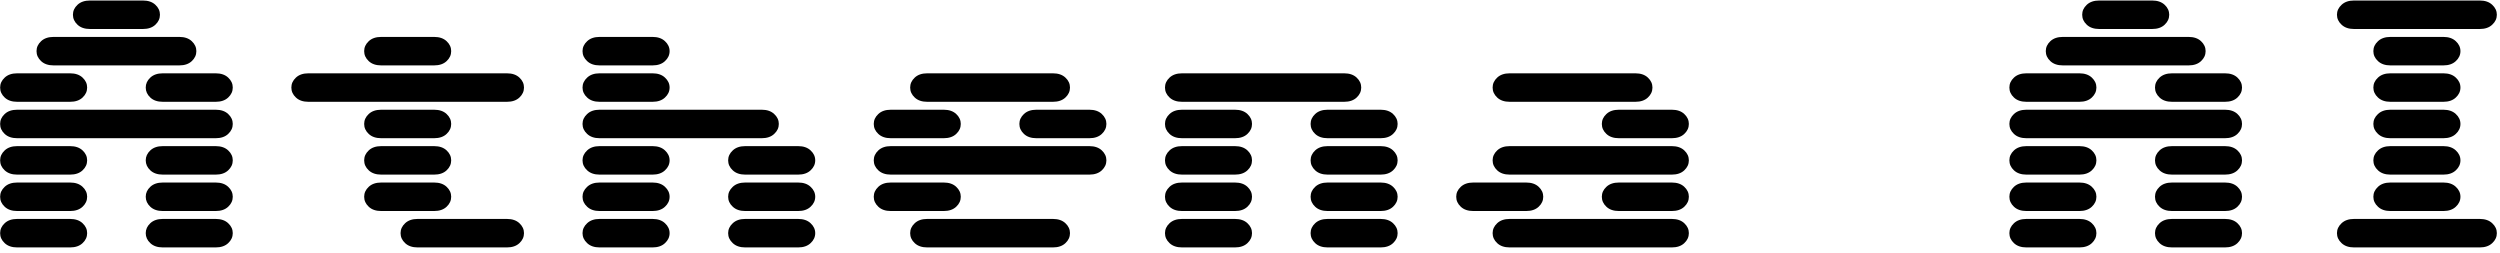
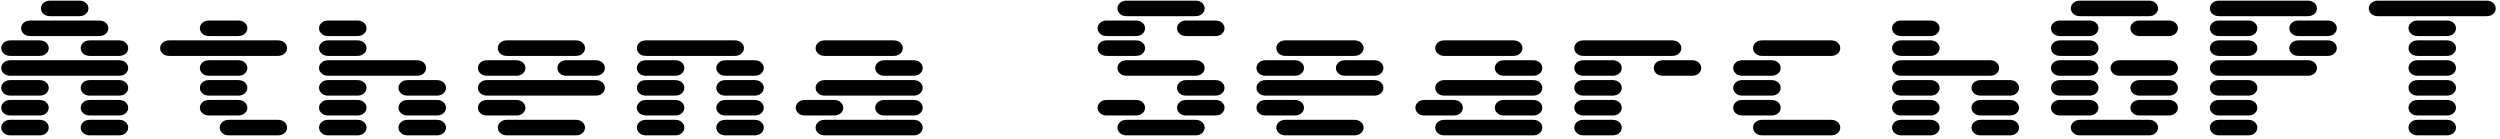
- <svg xmlns="http://www.w3.org/2000/svg" version="1.1" width="2000" height="202" viewBox="0 0 2000 202">
-   <g transform="matrix(1,0,0,1,-1.212121,-1.828325)">
-     <svg viewBox="0 0 396 40" data-background-color="#ffffff" preserveAspectRatio="xMidYMid meet" height="202" width="2000">
-       <g id="tight-bounds" transform="matrix(1,0,0,1,0.24,0.3620446)">
-         <svg viewBox="0 0 395.52 39.276" height="39.276" width="395.52">
+ <svg xmlns="http://www.w3.org/2000/svg" version="1.1" width="2000" height="111" viewBox="0 0 2000 111">
+   <g transform="matrix(1,0,0,1,-1.212121,-1.102054)">
+     <svg viewBox="0 0 396 22" data-background-color="#ffffff" preserveAspectRatio="xMidYMid meet" height="111" width="2000">
+       <g id="tight-bounds" transform="matrix(1,0,0,1,0.24,0.218425)">
+         <svg viewBox="0 0 395.52 21.563" height="21.563" width="395.52">
          <g>
-             <svg viewBox="0 0 395.52 39.276" height="39.276" width="395.52">
+             <svg viewBox="0 0 395.52 21.563" height="21.563" width="395.52">
              <g>
-                 <svg viewBox="0 0 395.52 39.276" height="39.276" width="395.52">
+                 <svg viewBox="0 0 395.52 21.563" height="21.563" width="395.52">
                  <g>
-                     <svg viewBox="0 0 395.52 39.276" height="39.276" width="395.52">
+                     <svg viewBox="0 0 395.52 21.563" height="21.563" width="395.52">
                      <g id="textblocktransform">
-                         <svg viewBox="0 0 395.52 39.276" height="39.276" width="395.52" id="textblock">
+                         <svg viewBox="0 0 395.52 21.563" height="21.563" width="395.52" id="textblock">
                          <g>
-                             <svg viewBox="0 0 395.52 39.276" height="39.276" width="395.52">
+                             <svg viewBox="0 0 395.52 21.563" height="21.563" width="395.52">
                              <g transform="matrix(1,0,0,1,0,0)">
-                                 <svg width="395.52" viewBox="5.03 -43.07 428.65 42.39" height="39.276" data-palette-color="#0a309f">
+                                 <svg width="395.52" viewBox="5.03 -43.07 784.88 42.39" height="21.563" data-palette-color="#0a309f">
                                  <g class="wordmark-text-0" data-fill-palette-color="primary" id="text-0">
                                    <path d="M7.96-0.68L7.96-0.68 17.04-0.68Q18.41-0.68 19.19-1.42 19.97-2.15 19.97-3.13 19.97-4.1 19.19-4.83 18.41-5.57 17.04-5.57L17.04-5.57 7.96-5.57Q6.59-5.57 5.81-4.83 5.03-4.1 5.03-3.13 5.03-2.15 5.81-1.42 6.59-0.68 7.96-0.68ZM32.96-0.68L32.96-0.68 42.04-0.68Q43.41-0.68 44.19-1.42 44.97-2.15 44.97-3.13 44.97-4.1 44.19-4.83 43.41-5.57 42.04-5.57L42.04-5.57 32.96-5.57Q31.59-5.57 30.81-4.83 30.03-4.1 30.03-3.13 30.03-2.15 30.81-1.42 31.59-0.68 32.96-0.68ZM7.96-6.93L7.96-6.93 17.04-6.93Q18.41-6.93 19.19-7.67 19.97-8.4 19.97-9.38 19.97-10.35 19.19-11.08 18.41-11.82 17.04-11.82L17.04-11.82 7.96-11.82Q6.59-11.82 5.81-11.08 5.03-10.35 5.03-9.38 5.03-8.4 5.81-7.67 6.59-6.93 7.96-6.93ZM32.96-6.93L32.96-6.93 42.04-6.93Q43.41-6.93 44.19-7.67 44.97-8.4 44.97-9.38 44.97-10.35 44.19-11.08 43.41-11.82 42.04-11.82L42.04-11.82 32.96-11.82Q31.59-11.82 30.81-11.08 30.03-10.35 30.03-9.38 30.03-8.4 30.81-7.67 31.59-6.93 32.96-6.93ZM7.96-13.18L7.96-13.18 17.04-13.18Q18.41-13.18 19.19-13.92 19.97-14.65 19.97-15.63 19.97-16.6 19.19-17.33 18.41-18.07 17.04-18.07L17.04-18.07 7.96-18.07Q6.59-18.07 5.81-17.33 5.03-16.6 5.03-15.63 5.03-14.65 5.81-13.92 6.59-13.18 7.96-13.18ZM32.96-13.18L32.96-13.18 42.04-13.18Q43.41-13.18 44.19-13.92 44.97-14.65 44.97-15.63 44.97-16.6 44.19-17.33 43.41-18.07 42.04-18.07L42.04-18.07 32.96-18.07Q31.59-18.07 30.81-17.33 30.03-16.6 30.03-15.63 30.03-14.65 30.81-13.92 31.59-13.18 32.96-13.18ZM7.96-19.43L7.96-19.43 42.04-19.43Q43.41-19.43 44.19-20.17 44.97-20.9 44.97-21.88 44.97-22.85 44.19-23.58 43.41-24.32 42.04-24.32L42.04-24.32 7.96-24.32Q6.59-24.32 5.81-23.58 5.03-22.85 5.03-21.88 5.03-20.9 5.81-20.17 6.59-19.43 7.96-19.43ZM7.96-25.68L7.96-25.68 17.04-25.68Q18.41-25.68 19.19-26.42 19.97-27.15 19.97-28.13 19.97-29.1 19.19-29.83 18.41-30.57 17.04-30.57L17.04-30.57 7.96-30.57Q6.59-30.57 5.81-29.83 5.03-29.1 5.03-28.13 5.03-27.15 5.81-26.42 6.59-25.68 7.96-25.68ZM32.96-25.68L32.96-25.68 42.04-25.68Q43.41-25.68 44.19-26.42 44.97-27.15 44.97-28.13 44.97-29.1 44.19-29.83 43.41-30.57 42.04-30.57L42.04-30.57 32.96-30.57Q31.59-30.57 30.81-29.83 30.03-29.1 30.03-28.13 30.03-27.15 30.81-26.42 31.59-25.68 32.96-25.68ZM14.21-31.93L14.21-31.93 35.79-31.93Q37.16-31.93 37.94-32.67 38.72-33.4 38.72-34.38 38.72-35.35 37.94-36.08 37.16-36.82 35.79-36.82L35.79-36.82 14.21-36.82Q12.84-36.82 12.06-36.08 11.28-35.35 11.28-34.38 11.28-33.4 12.06-32.67 12.84-31.93 14.21-31.93ZM20.46-38.18L20.46-38.18 29.54-38.18Q30.91-38.18 31.69-38.92 32.47-39.65 32.47-40.63 32.47-41.6 31.69-42.33 30.91-43.07 29.54-43.07L29.54-43.07 20.46-43.07Q19.09-43.07 18.31-42.33 17.53-41.6 17.53-40.63 17.53-39.65 18.31-38.92 19.09-38.18 20.46-38.18ZM76.71-0.68L76.71-0.68 92.04-0.68Q93.41-0.68 94.19-1.42 94.97-2.15 94.97-3.13 94.97-4.1 94.19-4.83 93.41-5.57 92.04-5.57L92.04-5.57 76.71-5.57Q75.34-5.57 74.56-4.83 73.78-4.1 73.78-3.13 73.78-2.15 74.56-1.42 75.34-0.68 76.71-0.68ZM70.46-6.93L70.46-6.93 79.54-6.93Q80.91-6.93 81.69-7.67 82.47-8.4 82.47-9.38 82.47-10.35 81.69-11.08 80.91-11.82 79.54-11.82L79.54-11.82 70.46-11.82Q69.09-11.82 68.31-11.08 67.53-10.35 67.53-9.38 67.53-8.4 68.31-7.67 69.09-6.93 70.46-6.93ZM70.46-13.18L70.46-13.18 79.54-13.18Q80.91-13.18 81.69-13.92 82.47-14.65 82.47-15.63 82.47-16.6 81.69-17.33 80.91-18.07 79.54-18.07L79.54-18.07 70.46-18.07Q69.09-18.07 68.31-17.33 67.53-16.6 67.53-15.63 67.53-14.65 68.31-13.92 69.09-13.18 70.46-13.18ZM70.46-19.43L70.46-19.43 79.54-19.43Q80.91-19.43 81.69-20.17 82.47-20.9 82.47-21.88 82.47-22.85 81.69-23.58 80.91-24.32 79.54-24.32L79.54-24.32 70.46-24.32Q69.09-24.32 68.31-23.58 67.53-22.85 67.53-21.88 67.53-20.9 68.31-20.17 69.09-19.43 70.46-19.43ZM57.96-25.68L57.96-25.68 92.04-25.68Q93.41-25.68 94.19-26.42 94.97-27.15 94.97-28.13 94.97-29.1 94.19-29.83 93.41-30.57 92.04-30.57L92.04-30.57 57.96-30.57Q56.59-30.57 55.81-29.83 55.03-29.1 55.03-28.13 55.03-27.15 55.81-26.42 56.59-25.68 57.96-25.68ZM70.46-31.93L70.46-31.93 79.54-31.93Q80.91-31.93 81.69-32.67 82.47-33.4 82.47-34.38 82.47-35.35 81.69-36.08 80.91-36.82 79.54-36.82L79.54-36.82 70.46-36.82Q69.09-36.82 68.31-36.08 67.53-35.35 67.53-34.38 67.53-33.4 68.31-32.67 69.09-31.93 70.46-31.93ZM107.95-0.68L107.95-0.68 117.04-0.68Q118.4-0.68 119.18-1.42 119.97-2.15 119.97-3.13 119.97-4.1 119.18-4.83 118.4-5.57 117.04-5.57L117.04-5.57 107.95-5.57Q106.59-5.57 105.81-4.83 105.02-4.1 105.02-3.13 105.02-2.15 105.81-1.42 106.59-0.68 107.95-0.68ZM132.95-0.68L132.95-0.68 142.04-0.68Q143.4-0.68 144.18-1.42 144.97-2.15 144.97-3.13 144.97-4.1 144.18-4.83 143.4-5.57 142.04-5.57L142.04-5.57 132.95-5.57Q131.59-5.57 130.81-4.83 130.02-4.1 130.02-3.13 130.02-2.15 130.81-1.42 131.59-0.68 132.95-0.68ZM107.95-6.93L107.95-6.93 117.04-6.93Q118.4-6.93 119.18-7.67 119.97-8.4 119.97-9.38 119.97-10.35 119.18-11.08 118.4-11.82 117.04-11.82L117.04-11.82 107.95-11.82Q106.59-11.82 105.81-11.08 105.02-10.35 105.02-9.38 105.02-8.4 105.81-7.67 106.59-6.93 107.95-6.93ZM132.95-6.93L132.95-6.93 142.04-6.93Q143.4-6.93 144.18-7.67 144.97-8.4 144.97-9.38 144.97-10.35 144.18-11.08 143.4-11.82 142.04-11.82L142.04-11.82 132.95-11.82Q131.59-11.82 130.81-11.08 130.02-10.35 130.02-9.38 130.02-8.4 130.81-7.67 131.59-6.93 132.95-6.93ZM107.95-13.18L107.95-13.18 117.04-13.18Q118.4-13.18 119.18-13.92 119.97-14.65 119.97-15.63 119.97-16.6 119.18-17.33 118.4-18.07 117.04-18.07L117.04-18.07 107.95-18.07Q106.59-18.07 105.81-17.33 105.02-16.6 105.02-15.63 105.02-14.65 105.81-13.92 106.59-13.18 107.95-13.18ZM132.95-13.18L132.95-13.18 142.04-13.18Q143.4-13.18 144.18-13.92 144.97-14.65 144.97-15.63 144.97-16.6 144.18-17.33 143.4-18.07 142.04-18.07L142.04-18.07 132.95-18.07Q131.59-18.07 130.81-17.33 130.02-16.6 130.02-15.63 130.02-14.65 130.81-13.92 131.59-13.18 132.95-13.18ZM107.95-19.43L107.95-19.43 135.79-19.43Q137.15-19.43 137.93-20.17 138.72-20.9 138.72-21.88 138.72-22.85 137.93-23.58 137.15-24.32 135.79-24.32L135.79-24.32 107.95-24.32Q106.59-24.32 105.81-23.58 105.02-22.85 105.02-21.88 105.02-20.9 105.81-20.17 106.59-19.43 107.95-19.43ZM107.95-25.68L107.95-25.68 117.04-25.68Q118.4-25.68 119.18-26.42 119.97-27.15 119.97-28.13 119.97-29.1 119.18-29.83 118.4-30.57 117.04-30.57L117.04-30.57 107.95-30.57Q106.59-30.57 105.81-29.83 105.02-29.1 105.02-28.13 105.02-27.15 105.81-26.42 106.59-25.68 107.95-25.68ZM107.95-31.93L107.95-31.93 117.04-31.93Q118.4-31.93 119.18-32.67 119.97-33.4 119.97-34.38 119.97-35.35 119.18-36.08 118.4-36.82 117.04-36.82L117.04-36.82 107.95-36.82Q106.59-36.82 105.81-36.08 105.02-35.35 105.02-34.38 105.02-33.4 105.81-32.67 106.59-31.93 107.95-31.93ZM164.2-0.68L164.2-0.68 185.78-0.68Q187.15-0.68 187.93-1.42 188.71-2.15 188.71-3.13 188.71-4.1 187.93-4.83 187.15-5.57 185.78-5.57L185.78-5.57 164.2-5.57Q162.83-5.57 162.05-4.83 161.27-4.1 161.27-3.13 161.27-2.15 162.05-1.42 162.83-0.68 164.2-0.68ZM157.95-6.93L157.95-6.93 167.03-6.93Q168.4-6.93 169.18-7.67 169.96-8.4 169.96-9.38 169.96-10.35 169.18-11.08 168.4-11.82 167.03-11.82L167.03-11.82 157.95-11.82Q156.58-11.82 155.8-11.08 155.02-10.35 155.02-9.38 155.02-8.4 155.8-7.67 156.58-6.93 157.95-6.93ZM157.95-13.18L157.95-13.18 192.03-13.18Q193.4-13.18 194.18-13.92 194.96-14.65 194.96-15.63 194.96-16.6 194.18-17.33 193.4-18.07 192.03-18.07L192.03-18.07 157.95-18.07Q156.58-18.07 155.8-17.33 155.02-16.6 155.02-15.63 155.02-14.65 155.8-13.92 156.58-13.18 157.95-13.18ZM157.95-19.43L157.95-19.43 167.03-19.43Q168.4-19.43 169.18-20.17 169.96-20.9 169.96-21.88 169.96-22.85 169.18-23.58 168.4-24.32 167.03-24.32L167.03-24.32 157.95-24.32Q156.58-24.32 155.8-23.58 155.02-22.85 155.02-21.88 155.02-20.9 155.8-20.17 156.58-19.43 157.95-19.43ZM182.95-19.43L182.95-19.43 192.03-19.43Q193.4-19.43 194.18-20.17 194.96-20.9 194.96-21.88 194.96-22.85 194.18-23.58 193.4-24.32 192.03-24.32L192.03-24.32 182.95-24.32Q181.58-24.32 180.8-23.58 180.02-22.85 180.02-21.88 180.02-20.9 180.8-20.17 181.58-19.43 182.95-19.43ZM164.2-25.68L164.2-25.68 185.78-25.68Q187.15-25.68 187.93-26.42 188.71-27.15 188.71-28.13 188.71-29.1 187.93-29.83 187.15-30.57 185.78-30.57L185.78-30.57 164.2-30.57Q162.83-30.57 162.05-29.83 161.27-29.1 161.27-28.13 161.27-27.15 162.05-26.42 162.83-25.68 164.2-25.68ZM207.95-0.68L207.95-0.68 217.03-0.68Q218.4-0.68 219.18-1.42 219.96-2.15 219.96-3.13 219.96-4.1 219.18-4.83 218.4-5.57 217.03-5.57L217.03-5.57 207.95-5.57Q206.58-5.57 205.8-4.83 205.02-4.1 205.02-3.13 205.02-2.15 205.8-1.42 206.58-0.68 207.95-0.68ZM232.95-0.68L232.95-0.68 242.03-0.68Q243.4-0.68 244.18-1.42 244.96-2.15 244.96-3.13 244.96-4.1 244.18-4.83 243.4-5.57 242.03-5.57L242.03-5.57 232.95-5.57Q231.58-5.57 230.8-4.83 230.02-4.1 230.02-3.13 230.02-2.15 230.8-1.42 231.58-0.68 232.95-0.68ZM207.95-6.93L207.95-6.93 217.03-6.93Q218.4-6.93 219.18-7.67 219.96-8.4 219.96-9.38 219.96-10.35 219.18-11.08 218.4-11.82 217.03-11.82L217.03-11.82 207.95-11.82Q206.58-11.82 205.8-11.08 205.02-10.35 205.02-9.38 205.02-8.4 205.8-7.67 206.58-6.93 207.95-6.93ZM232.95-6.93L232.95-6.93 242.03-6.93Q243.4-6.93 244.18-7.67 244.96-8.4 244.96-9.38 244.96-10.35 244.18-11.08 243.4-11.82 242.03-11.82L242.03-11.82 232.95-11.82Q231.58-11.82 230.8-11.08 230.02-10.35 230.02-9.38 230.02-8.4 230.8-7.67 231.58-6.93 232.95-6.93ZM207.95-13.18L207.95-13.18 217.03-13.18Q218.4-13.18 219.18-13.92 219.96-14.65 219.96-15.63 219.96-16.6 219.18-17.33 218.4-18.07 217.03-18.07L217.03-18.07 207.95-18.07Q206.58-18.07 205.8-17.33 205.02-16.6 205.02-15.63 205.02-14.65 205.8-13.92 206.58-13.18 207.95-13.18ZM232.95-13.18L232.95-13.18 242.03-13.18Q243.4-13.18 244.18-13.92 244.96-14.65 244.96-15.63 244.96-16.6 244.18-17.33 243.4-18.07 242.03-18.07L242.03-18.07 232.95-18.07Q231.58-18.07 230.8-17.33 230.02-16.6 230.02-15.63 230.02-14.65 230.8-13.92 231.58-13.18 232.95-13.18ZM207.95-19.43L207.95-19.43 217.03-19.43Q218.4-19.43 219.18-20.17 219.96-20.9 219.96-21.88 219.96-22.85 219.18-23.58 218.4-24.32 217.03-24.32L217.03-24.32 207.95-24.32Q206.58-24.32 205.8-23.58 205.02-22.85 205.02-21.88 205.02-20.9 205.8-20.17 206.58-19.43 207.95-19.43ZM232.95-19.43L232.95-19.43 242.03-19.43Q243.4-19.43 244.18-20.17 244.96-20.9 244.96-21.88 244.96-22.85 244.18-23.58 243.4-24.32 242.03-24.32L242.03-24.32 232.95-24.32Q231.58-24.32 230.8-23.58 230.02-22.85 230.02-21.88 230.02-20.9 230.8-20.17 231.58-19.43 232.95-19.43ZM207.95-25.68L207.95-25.68 235.78-25.68Q237.15-25.68 237.93-26.42 238.71-27.15 238.71-28.13 238.71-29.1 237.93-29.83 237.15-30.57 235.78-30.57L235.78-30.57 207.95-30.57Q206.58-30.57 205.8-29.83 205.02-29.1 205.02-28.13 205.02-27.15 205.8-26.42 206.58-25.68 207.95-25.68ZM264.2-0.68L264.2-0.68 292.03-0.68Q293.4-0.68 294.18-1.42 294.96-2.15 294.96-3.13 294.96-4.1 294.18-4.83 293.4-5.57 292.03-5.57L292.03-5.57 264.2-5.57Q262.83-5.57 262.05-4.83 261.27-4.1 261.27-3.13 261.27-2.15 262.05-1.42 262.83-0.68 264.2-0.68ZM257.95-6.93L257.95-6.93 267.03-6.93Q268.4-6.93 269.18-7.67 269.96-8.4 269.96-9.38 269.96-10.35 269.18-11.08 268.4-11.82 267.03-11.82L267.03-11.82 257.95-11.82Q256.58-11.82 255.8-11.08 255.02-10.35 255.02-9.38 255.02-8.4 255.8-7.67 256.58-6.93 257.95-6.93ZM282.95-6.93L282.95-6.93 292.03-6.93Q293.4-6.93 294.18-7.67 294.96-8.4 294.96-9.38 294.96-10.35 294.18-11.08 293.4-11.82 292.03-11.82L292.03-11.82 282.95-11.82Q281.58-11.82 280.8-11.08 280.02-10.35 280.02-9.38 280.02-8.4 280.8-7.67 281.58-6.93 282.95-6.93ZM264.2-13.18L264.2-13.18 292.03-13.18Q293.4-13.18 294.18-13.92 294.96-14.65 294.96-15.63 294.96-16.6 294.18-17.33 293.4-18.07 292.03-18.07L292.03-18.07 264.2-18.07Q262.83-18.07 262.05-17.33 261.27-16.6 261.27-15.63 261.27-14.65 262.05-13.92 262.83-13.18 264.2-13.18ZM282.95-19.43L282.95-19.43 292.03-19.43Q293.4-19.43 294.18-20.17 294.96-20.9 294.96-21.88 294.96-22.85 294.18-23.58 293.4-24.32 292.03-24.32L292.03-24.32 282.95-24.32Q281.58-24.32 280.8-23.58 280.02-22.85 280.02-21.88 280.02-20.9 280.8-20.17 281.58-19.43 282.95-19.43ZM264.2-25.68L264.2-25.68 285.78-25.68Q287.15-25.68 287.93-26.42 288.71-27.15 288.71-28.13 288.71-29.1 287.93-29.83 287.15-30.57 285.78-30.57L285.78-30.57 264.2-30.57Q262.83-30.57 262.05-29.83 261.27-29.1 261.27-28.13 261.27-27.15 262.05-26.42 262.83-25.68 264.2-25.68Z" fill="#000000" data-fill-palette-color="primary" />
-                                     <path d="M352.92-0.68L352.92-0.68 362-0.68Q363.37-0.68 364.15-1.42 364.93-2.15 364.93-3.13 364.93-4.1 364.15-4.83 363.37-5.57 362-5.57L362-5.57 352.92-5.57Q351.55-5.57 350.77-4.83 349.99-4.1 349.99-3.13 349.99-2.15 350.77-1.42 351.55-0.68 352.92-0.68ZM377.92-0.68L377.92-0.68 387-0.68Q388.37-0.68 389.15-1.42 389.93-2.15 389.93-3.13 389.93-4.1 389.15-4.83 388.37-5.57 387-5.57L387-5.57 377.92-5.57Q376.55-5.57 375.77-4.83 374.99-4.1 374.99-3.13 374.99-2.15 375.77-1.42 376.55-0.68 377.92-0.68ZM352.92-6.93L352.92-6.93 362-6.93Q363.37-6.93 364.15-7.67 364.93-8.4 364.93-9.38 364.93-10.35 364.15-11.08 363.37-11.82 362-11.82L362-11.82 352.92-11.82Q351.55-11.82 350.77-11.08 349.99-10.35 349.99-9.38 349.99-8.4 350.77-7.67 351.55-6.93 352.92-6.93ZM377.92-6.93L377.92-6.93 387-6.93Q388.37-6.93 389.15-7.67 389.93-8.4 389.93-9.38 389.93-10.35 389.15-11.08 388.37-11.82 387-11.82L387-11.82 377.92-11.82Q376.55-11.82 375.77-11.08 374.99-10.35 374.99-9.38 374.99-8.4 375.77-7.67 376.55-6.93 377.92-6.93ZM352.92-13.18L352.92-13.18 362-13.18Q363.37-13.18 364.15-13.92 364.93-14.65 364.93-15.63 364.93-16.6 364.15-17.33 363.37-18.07 362-18.07L362-18.07 352.92-18.07Q351.55-18.07 350.77-17.33 349.99-16.6 349.99-15.63 349.99-14.65 350.77-13.92 351.55-13.18 352.92-13.18ZM377.92-13.18L377.92-13.18 387-13.18Q388.37-13.18 389.15-13.92 389.93-14.65 389.93-15.63 389.93-16.6 389.15-17.33 388.37-18.07 387-18.07L387-18.07 377.92-18.07Q376.55-18.07 375.77-17.33 374.99-16.6 374.99-15.63 374.99-14.65 375.77-13.92 376.55-13.18 377.92-13.18ZM352.92-19.43L352.92-19.43 387-19.43Q388.37-19.43 389.15-20.17 389.93-20.9 389.93-21.88 389.93-22.85 389.15-23.58 388.37-24.32 387-24.32L387-24.32 352.92-24.32Q351.55-24.32 350.77-23.58 349.99-22.85 349.99-21.88 349.99-20.9 350.77-20.17 351.55-19.43 352.92-19.43ZM352.92-25.68L352.92-25.68 362-25.68Q363.37-25.68 364.15-26.42 364.93-27.15 364.93-28.13 364.93-29.1 364.15-29.83 363.37-30.57 362-30.57L362-30.57 352.92-30.57Q351.55-30.57 350.77-29.83 349.99-29.1 349.99-28.13 349.99-27.15 350.77-26.42 351.55-25.68 352.92-25.68ZM377.92-25.68L377.92-25.68 387-25.68Q388.37-25.68 389.15-26.42 389.93-27.15 389.93-28.13 389.93-29.1 389.15-29.83 388.37-30.57 387-30.57L387-30.57 377.92-30.57Q376.55-30.57 375.77-29.83 374.99-29.1 374.99-28.13 374.99-27.15 375.77-26.42 376.55-25.68 377.92-25.68ZM359.17-31.93L359.17-31.93 380.75-31.93Q382.12-31.93 382.9-32.67 383.68-33.4 383.68-34.38 383.68-35.35 382.9-36.08 382.12-36.82 380.75-36.82L380.75-36.82 359.17-36.82Q357.8-36.82 357.02-36.08 356.24-35.35 356.24-34.38 356.24-33.4 357.02-32.67 357.8-31.93 359.17-31.93ZM365.42-38.18L365.42-38.18 374.5-38.18Q375.87-38.18 376.65-38.92 377.43-39.65 377.43-40.63 377.43-41.6 376.65-42.33 375.87-43.07 374.5-43.07L374.5-43.07 365.42-43.07Q364.05-43.07 363.27-42.33 362.49-41.6 362.49-40.63 362.49-39.65 363.27-38.92 364.05-38.18 365.42-38.18ZM409.16-0.68L409.16-0.68 430.75-0.68Q432.11-0.68 432.89-1.42 433.68-2.15 433.68-3.13 433.68-4.1 432.89-4.83 432.11-5.57 430.75-5.57L430.75-5.57 409.16-5.57Q407.8-5.57 407.02-4.83 406.23-4.1 406.23-3.13 406.23-2.15 407.02-1.42 407.8-0.68 409.16-0.68ZM415.41-6.93L415.41-6.93 424.5-6.93Q425.86-6.93 426.64-7.67 427.43-8.4 427.43-9.38 427.43-10.35 426.64-11.08 425.86-11.82 424.5-11.82L424.5-11.82 415.41-11.82Q414.05-11.82 413.27-11.08 412.48-10.35 412.48-9.38 412.48-8.4 413.27-7.67 414.05-6.93 415.41-6.93ZM415.41-13.18L415.41-13.18 424.5-13.18Q425.86-13.18 426.64-13.92 427.43-14.65 427.43-15.63 427.43-16.6 426.64-17.33 425.86-18.07 424.5-18.07L424.5-18.07 415.41-18.07Q414.05-18.07 413.27-17.33 412.48-16.6 412.48-15.63 412.48-14.65 413.27-13.92 414.05-13.18 415.41-13.18ZM415.41-19.43L415.41-19.43 424.5-19.43Q425.86-19.43 426.64-20.17 427.43-20.9 427.43-21.88 427.43-22.85 426.64-23.58 425.86-24.32 424.5-24.32L424.5-24.32 415.41-24.32Q414.05-24.32 413.27-23.58 412.48-22.85 412.48-21.88 412.48-20.9 413.27-20.17 414.05-19.43 415.41-19.43ZM415.41-25.68L415.41-25.68 424.5-25.68Q425.86-25.68 426.64-26.42 427.43-27.15 427.43-28.13 427.43-29.1 426.64-29.83 425.86-30.57 424.5-30.57L424.5-30.57 415.41-30.57Q414.05-30.57 413.27-29.83 412.48-29.1 412.48-28.13 412.48-27.15 413.27-26.42 414.05-25.68 415.41-25.68ZM415.41-31.93L415.41-31.93 424.5-31.93Q425.86-31.93 426.64-32.67 427.43-33.4 427.43-34.38 427.43-35.35 426.64-36.08 425.86-36.82 424.5-36.82L424.5-36.82 415.41-36.82Q414.05-36.82 413.27-36.08 412.48-35.35 412.48-34.38 412.48-33.4 413.27-32.67 414.05-31.93 415.41-31.93ZM409.16-38.18L409.16-38.18 430.75-38.18Q432.11-38.18 432.89-38.92 433.68-39.65 433.68-40.63 433.68-41.6 432.89-42.33 432.11-43.07 430.75-43.07L430.75-43.07 409.16-43.07Q407.8-43.07 407.02-42.33 406.23-41.6 406.23-40.63 406.23-39.65 407.02-38.92 407.8-38.18 409.16-38.18Z" fill="#000000" data-fill-palette-color="secondary" />
+                                     <path d="M359.17-0.68L359.17-0.68 380.75-0.68Q382.12-0.68 382.9-1.42 383.68-2.15 383.68-3.13 383.68-4.1 382.9-4.83 382.12-5.57 380.75-5.57L380.75-5.57 359.17-5.57Q357.8-5.57 357.02-4.83 356.24-4.1 356.24-3.13 356.24-2.15 357.02-1.42 357.8-0.68 359.17-0.68ZM352.92-6.93L352.92-6.93 362-6.93Q363.37-6.93 364.15-7.67 364.93-8.4 364.93-9.38 364.93-10.35 364.15-11.08 363.37-11.82 362-11.82L362-11.82 352.92-11.82Q351.55-11.82 350.77-11.08 349.99-10.35 349.99-9.38 349.99-8.4 350.77-7.67 351.55-6.93 352.92-6.93ZM377.92-6.93L377.92-6.93 387-6.93Q388.37-6.93 389.15-7.67 389.93-8.4 389.93-9.38 389.93-10.35 389.15-11.08 388.37-11.82 387-11.82L387-11.82 377.92-11.82Q376.55-11.82 375.77-11.08 374.99-10.35 374.99-9.38 374.99-8.4 375.77-7.67 376.55-6.93 377.92-6.93ZM377.92-13.18L377.92-13.18 387-13.18Q388.37-13.18 389.15-13.92 389.93-14.65 389.93-15.63 389.93-16.6 389.15-17.33 388.37-18.07 387-18.07L387-18.07 377.92-18.07Q376.55-18.07 375.77-17.33 374.99-16.6 374.99-15.63 374.99-14.65 375.77-13.92 376.55-13.18 377.92-13.18ZM359.17-19.43L359.17-19.43 380.75-19.43Q382.12-19.43 382.9-20.17 383.68-20.9 383.68-21.88 383.68-22.85 382.9-23.58 382.12-24.32 380.75-24.32L380.75-24.32 359.17-24.32Q357.8-24.32 357.02-23.58 356.24-22.85 356.24-21.88 356.24-20.9 357.02-20.17 357.8-19.43 359.17-19.43ZM352.92-25.68L352.92-25.68 362-25.68Q363.37-25.68 364.15-26.42 364.93-27.15 364.93-28.13 364.93-29.1 364.15-29.83 363.37-30.57 362-30.57L362-30.57 352.92-30.57Q351.55-30.57 350.77-29.83 349.99-29.1 349.99-28.13 349.99-27.15 350.77-26.42 351.55-25.68 352.92-25.68ZM352.92-31.93L352.92-31.93 362-31.93Q363.37-31.93 364.15-32.67 364.93-33.4 364.93-34.38 364.93-35.35 364.15-36.08 363.37-36.82 362-36.82L362-36.82 352.92-36.82Q351.55-36.82 350.77-36.08 349.99-35.35 349.99-34.38 349.99-33.4 350.77-32.67 351.55-31.93 352.92-31.93ZM377.92-31.93L377.92-31.93 387-31.93Q388.37-31.93 389.15-32.67 389.93-33.4 389.93-34.38 389.93-35.35 389.15-36.08 388.37-36.82 387-36.82L387-36.82 377.92-36.82Q376.55-36.82 375.77-36.08 374.99-35.35 374.99-34.38 374.99-33.4 375.77-32.67 376.55-31.93 377.92-31.93ZM359.17-38.18L359.17-38.18 380.75-38.18Q382.12-38.18 382.9-38.92 383.68-39.65 383.68-40.63 383.68-41.6 382.9-42.33 382.12-43.07 380.75-43.07L380.75-43.07 359.17-43.07Q357.8-43.07 357.02-42.33 356.24-41.6 356.24-40.63 356.24-39.65 357.02-38.92 357.8-38.18 359.17-38.18ZM409.16-0.68L409.16-0.68 430.75-0.68Q432.11-0.68 432.89-1.42 433.68-2.15 433.68-3.13 433.68-4.1 432.89-4.83 432.11-5.57 430.75-5.57L430.75-5.57 409.16-5.57Q407.8-5.57 407.02-4.83 406.23-4.1 406.23-3.13 406.23-2.15 407.02-1.42 407.8-0.68 409.16-0.68ZM402.91-6.93L402.91-6.93 412-6.93Q413.36-6.93 414.14-7.67 414.93-8.4 414.93-9.38 414.93-10.35 414.14-11.08 413.36-11.82 412-11.82L412-11.82 402.91-11.82Q401.55-11.82 400.77-11.08 399.98-10.35 399.98-9.38 399.98-8.4 400.77-7.67 401.55-6.93 402.91-6.93ZM402.91-13.18L402.91-13.18 437-13.18Q438.36-13.18 439.14-13.92 439.93-14.65 439.93-15.63 439.93-16.6 439.14-17.33 438.36-18.07 437-18.07L437-18.07 402.91-18.07Q401.55-18.07 400.77-17.33 399.98-16.6 399.98-15.63 399.98-14.65 400.77-13.92 401.55-13.18 402.91-13.18ZM402.91-19.43L402.91-19.43 412-19.43Q413.36-19.43 414.14-20.17 414.93-20.9 414.93-21.88 414.93-22.85 414.14-23.58 413.36-24.32 412-24.32L412-24.32 402.91-24.32Q401.55-24.32 400.77-23.58 399.98-22.85 399.98-21.88 399.98-20.9 400.77-20.17 401.55-19.43 402.91-19.43ZM427.91-19.43L427.91-19.43 437-19.43Q438.36-19.43 439.14-20.17 439.93-20.9 439.93-21.88 439.93-22.85 439.14-23.58 438.36-24.32 437-24.32L437-24.32 427.91-24.32Q426.55-24.32 425.77-23.58 424.98-22.85 424.98-21.88 424.98-20.9 425.77-20.17 426.55-19.43 427.91-19.43ZM409.16-25.68L409.16-25.68 430.75-25.68Q432.11-25.68 432.89-26.42 433.68-27.15 433.68-28.13 433.68-29.1 432.89-29.83 432.11-30.57 430.75-30.57L430.75-30.57 409.16-30.57Q407.8-30.57 407.02-29.83 406.23-29.1 406.23-28.13 406.23-27.15 407.02-26.42 407.8-25.68 409.16-25.68ZM459.16-0.68L459.16-0.68 486.99-0.68Q488.36-0.68 489.14-1.42 489.92-2.15 489.92-3.13 489.92-4.1 489.14-4.83 488.36-5.57 486.99-5.57L486.99-5.57 459.16-5.57Q457.79-5.57 457.01-4.83 456.23-4.1 456.23-3.13 456.23-2.15 457.01-1.42 457.79-0.68 459.16-0.68ZM452.91-6.93L452.91-6.93 461.99-6.93Q463.36-6.93 464.14-7.67 464.92-8.4 464.92-9.38 464.92-10.35 464.14-11.08 463.36-11.82 461.99-11.82L461.99-11.82 452.91-11.82Q451.54-11.82 450.76-11.08 449.98-10.35 449.98-9.38 449.98-8.4 450.76-7.67 451.54-6.93 452.91-6.93ZM477.91-6.93L477.91-6.93 486.99-6.93Q488.36-6.93 489.14-7.67 489.92-8.4 489.92-9.38 489.92-10.35 489.14-11.08 488.36-11.82 486.99-11.82L486.99-11.82 477.91-11.82Q476.54-11.82 475.76-11.08 474.98-10.35 474.98-9.38 474.98-8.4 475.76-7.67 476.54-6.93 477.91-6.93ZM459.16-13.18L459.16-13.18 486.99-13.18Q488.36-13.18 489.14-13.92 489.92-14.65 489.92-15.63 489.92-16.6 489.14-17.33 488.36-18.07 486.99-18.07L486.99-18.07 459.16-18.07Q457.79-18.07 457.01-17.33 456.23-16.6 456.23-15.63 456.23-14.65 457.01-13.92 457.79-13.18 459.16-13.18ZM477.91-19.43L477.91-19.43 486.99-19.43Q488.36-19.43 489.14-20.17 489.92-20.9 489.92-21.88 489.92-22.85 489.14-23.58 488.36-24.32 486.99-24.32L486.99-24.32 477.91-24.32Q476.54-24.32 475.76-23.58 474.98-22.85 474.98-21.88 474.98-20.9 475.76-20.17 476.54-19.43 477.91-19.43ZM459.16-25.68L459.16-25.68 480.74-25.68Q482.11-25.68 482.89-26.42 483.67-27.15 483.67-28.13 483.67-29.1 482.89-29.83 482.11-30.57 480.74-30.57L480.74-30.57 459.16-30.57Q457.79-30.57 457.01-29.83 456.23-29.1 456.23-28.13 456.23-27.15 457.01-26.42 457.79-25.68 459.16-25.68ZM502.91-0.68L502.91-0.68 511.99-0.68Q513.36-0.68 514.14-1.42 514.92-2.15 514.92-3.13 514.92-4.1 514.14-4.83 513.36-5.57 511.99-5.57L511.99-5.57 502.91-5.57Q501.54-5.57 500.76-4.83 499.98-4.1 499.98-3.13 499.98-2.15 500.76-1.42 501.54-0.68 502.91-0.68ZM502.91-6.93L502.91-6.93 511.99-6.93Q513.36-6.93 514.14-7.67 514.92-8.4 514.92-9.38 514.92-10.35 514.14-11.08 513.36-11.82 511.99-11.82L511.99-11.82 502.91-11.82Q501.54-11.82 500.76-11.08 499.98-10.35 499.98-9.38 499.98-8.4 500.76-7.67 501.54-6.93 502.91-6.93ZM502.91-13.18L502.91-13.18 511.99-13.18Q513.36-13.18 514.14-13.92 514.92-14.65 514.92-15.63 514.92-16.6 514.14-17.33 513.36-18.07 511.99-18.07L511.99-18.07 502.91-18.07Q501.54-18.07 500.76-17.33 499.98-16.6 499.98-15.63 499.98-14.65 500.76-13.92 501.54-13.18 502.91-13.18ZM502.91-19.43L502.91-19.43 511.99-19.43Q513.36-19.43 514.14-20.17 514.92-20.9 514.92-21.88 514.92-22.85 514.14-23.58 513.36-24.32 511.99-24.32L511.99-24.32 502.91-24.32Q501.54-24.32 500.76-23.58 499.98-22.85 499.98-21.88 499.98-20.9 500.76-20.17 501.54-19.43 502.91-19.43ZM527.91-19.43L527.91-19.43 536.99-19.43Q538.36-19.43 539.14-20.17 539.92-20.9 539.92-21.88 539.92-22.85 539.14-23.58 538.36-24.32 536.99-24.32L536.99-24.32 527.91-24.32Q526.54-24.32 525.76-23.58 524.98-22.85 524.98-21.88 524.98-20.9 525.76-20.17 526.54-19.43 527.91-19.43ZM502.91-25.68L502.91-25.68 530.74-25.68Q532.11-25.68 532.89-26.42 533.67-27.15 533.67-28.13 533.67-29.1 532.89-29.83 532.11-30.57 530.74-30.57L530.74-30.57 502.91-30.57Q501.54-30.57 500.76-29.83 499.98-29.1 499.98-28.13 499.98-27.15 500.76-26.42 501.54-25.68 502.91-25.68ZM559.16-0.68L559.16-0.68 580.74-0.68Q582.11-0.68 582.89-1.42 583.67-2.15 583.67-3.13 583.67-4.1 582.89-4.83 582.11-5.57 580.74-5.57L580.74-5.57 559.16-5.57Q557.79-5.57 557.01-4.83 556.23-4.1 556.23-3.13 556.23-2.15 557.01-1.42 557.79-0.68 559.16-0.68ZM552.91-6.93L552.91-6.93 561.99-6.93Q563.36-6.93 564.14-7.67 564.92-8.4 564.92-9.38 564.92-10.35 564.14-11.08 563.36-11.82 561.99-11.82L561.99-11.82 552.91-11.82Q551.54-11.82 550.76-11.08 549.98-10.35 549.98-9.38 549.98-8.4 550.76-7.67 551.54-6.93 552.91-6.93ZM552.91-13.18L552.91-13.18 561.99-13.18Q563.36-13.18 564.14-13.92 564.92-14.65 564.92-15.63 564.92-16.6 564.14-17.33 563.36-18.07 561.99-18.07L561.99-18.07 552.91-18.07Q551.54-18.07 550.76-17.33 549.98-16.6 549.98-15.63 549.98-14.65 550.76-13.92 551.54-13.18 552.91-13.18ZM552.91-19.43L552.91-19.43 561.99-19.43Q563.36-19.43 564.14-20.17 564.92-20.9 564.92-21.88 564.92-22.85 564.14-23.58 563.36-24.32 561.99-24.32L561.99-24.32 552.91-24.32Q551.54-24.32 550.76-23.58 549.98-22.85 549.98-21.88 549.98-20.9 550.76-20.17 551.54-19.43 552.91-19.43ZM559.16-25.68L559.16-25.68 580.74-25.68Q582.11-25.68 582.89-26.42 583.67-27.15 583.67-28.13 583.67-29.1 582.89-29.83 582.11-30.57 580.74-30.57L580.74-30.57 559.16-30.57Q557.79-30.57 557.01-29.83 556.23-29.1 556.23-28.13 556.23-27.15 557.01-26.42 557.79-25.68 559.16-25.68ZM602.9-0.68L602.9-0.68 611.99-0.68Q613.35-0.68 614.13-1.42 614.92-2.15 614.92-3.13 614.92-4.1 614.13-4.83 613.35-5.57 611.99-5.57L611.99-5.57 602.9-5.57Q601.54-5.57 600.76-4.83 599.97-4.1 599.97-3.13 599.97-2.15 600.76-1.42 601.54-0.68 602.9-0.68ZM627.9-0.68L627.9-0.68 636.99-0.68Q638.35-0.68 639.13-1.42 639.92-2.15 639.92-3.13 639.92-4.1 639.13-4.83 638.35-5.57 636.99-5.57L636.99-5.57 627.9-5.57Q626.54-5.57 625.76-4.83 624.97-4.1 624.97-3.13 624.97-2.15 625.76-1.42 626.54-0.68 627.9-0.68ZM602.9-6.93L602.9-6.93 611.99-6.93Q613.35-6.93 614.13-7.67 614.92-8.4 614.92-9.38 614.92-10.35 614.13-11.08 613.35-11.82 611.99-11.82L611.99-11.82 602.9-11.82Q601.54-11.82 600.76-11.08 599.97-10.35 599.97-9.38 599.97-8.4 600.76-7.67 601.54-6.93 602.9-6.93ZM627.9-6.93L627.9-6.93 636.99-6.93Q638.35-6.93 639.13-7.67 639.92-8.4 639.92-9.38 639.92-10.35 639.13-11.08 638.35-11.82 636.99-11.82L636.99-11.82 627.9-11.82Q626.54-11.82 625.76-11.08 624.97-10.35 624.97-9.38 624.97-8.4 625.76-7.67 626.54-6.93 627.9-6.93ZM602.9-13.18L602.9-13.18 611.99-13.18Q613.35-13.18 614.13-13.92 614.92-14.65 614.92-15.63 614.92-16.6 614.13-17.33 613.35-18.07 611.99-18.07L611.99-18.07 602.9-18.07Q601.54-18.07 600.76-17.33 599.97-16.6 599.97-15.63 599.97-14.65 600.76-13.92 601.54-13.18 602.9-13.18ZM627.9-13.18L627.9-13.18 636.99-13.18Q638.35-13.18 639.13-13.92 639.92-14.65 639.92-15.63 639.92-16.6 639.13-17.33 638.35-18.07 636.99-18.07L636.99-18.07 627.9-18.07Q626.54-18.07 625.76-17.33 624.97-16.6 624.97-15.63 624.97-14.65 625.76-13.92 626.54-13.18 627.9-13.18ZM602.9-19.43L602.9-19.43 630.74-19.43Q632.1-19.43 632.88-20.17 633.67-20.9 633.67-21.88 633.67-22.85 632.88-23.58 632.1-24.32 630.74-24.32L630.74-24.32 602.9-24.32Q601.54-24.32 600.76-23.58 599.97-22.85 599.97-21.88 599.97-20.9 600.76-20.17 601.54-19.43 602.9-19.43ZM602.9-25.68L602.9-25.68 611.99-25.68Q613.35-25.68 614.13-26.42 614.92-27.15 614.92-28.13 614.92-29.1 614.13-29.83 613.35-30.57 611.99-30.57L611.99-30.57 602.9-30.57Q601.54-30.57 600.76-29.83 599.97-29.1 599.97-28.13 599.97-27.15 600.76-26.42 601.54-25.68 602.9-25.68ZM602.9-31.93L602.9-31.93 611.99-31.93Q613.35-31.93 614.13-32.67 614.92-33.4 614.92-34.38 614.92-35.35 614.13-36.08 613.35-36.82 611.99-36.82L611.99-36.82 602.9-36.82Q601.54-36.82 600.76-36.08 599.97-35.35 599.97-34.38 599.97-33.4 600.76-32.67 601.54-31.93 602.9-31.93ZM659.15-0.68L659.15-0.68 680.73-0.68Q682.1-0.68 682.88-1.42 683.66-2.15 683.66-3.13 683.66-4.1 682.88-4.83 682.1-5.57 680.73-5.57L680.73-5.57 659.15-5.57Q657.78-5.57 657-4.83 656.22-4.1 656.22-3.13 656.22-2.15 657-1.42 657.78-0.68 659.15-0.68ZM652.9-6.93L652.9-6.93 661.98-6.93Q663.35-6.93 664.13-7.67 664.91-8.4 664.91-9.38 664.91-10.35 664.13-11.08 663.35-11.82 661.98-11.82L661.98-11.82 652.9-11.82Q651.53-11.82 650.75-11.08 649.97-10.35 649.97-9.38 649.97-8.4 650.75-7.67 651.53-6.93 652.9-6.93ZM677.9-6.93L677.9-6.93 686.98-6.93Q688.35-6.93 689.13-7.67 689.91-8.4 689.91-9.38 689.91-10.35 689.13-11.08 688.35-11.82 686.98-11.82L686.98-11.82 677.9-11.82Q676.53-11.82 675.75-11.08 674.97-10.35 674.97-9.38 674.97-8.4 675.75-7.67 676.53-6.93 677.9-6.93ZM652.9-13.18L652.9-13.18 661.98-13.18Q663.35-13.18 664.13-13.92 664.91-14.65 664.91-15.63 664.91-16.6 664.13-17.33 663.35-18.07 661.98-18.07L661.98-18.07 652.9-18.07Q651.53-18.07 650.75-17.33 649.97-16.6 649.97-15.63 649.97-14.65 650.75-13.92 651.53-13.18 652.9-13.18ZM677.9-13.18L677.9-13.18 686.98-13.18Q688.35-13.18 689.13-13.92 689.91-14.65 689.91-15.63 689.91-16.6 689.13-17.33 688.35-18.07 686.98-18.07L686.98-18.07 677.9-18.07Q676.53-18.07 675.75-17.33 674.97-16.6 674.97-15.63 674.97-14.65 675.75-13.92 676.53-13.18 677.9-13.18ZM652.9-19.43L652.9-19.43 661.98-19.43Q663.35-19.43 664.13-20.17 664.91-20.9 664.91-21.88 664.91-22.85 664.13-23.58 663.35-24.32 661.98-24.32L661.98-24.32 652.9-24.32Q651.53-24.32 650.75-23.58 649.97-22.85 649.97-21.88 649.97-20.9 650.75-20.17 651.53-19.43 652.9-19.43ZM671.65-19.43L671.65-19.43 686.98-19.43Q688.35-19.43 689.13-20.17 689.91-20.9 689.91-21.88 689.91-22.85 689.13-23.58 688.35-24.32 686.98-24.32L686.98-24.32 671.65-24.32Q670.28-24.32 669.5-23.58 668.72-22.85 668.72-21.88 668.72-20.9 669.5-20.17 670.28-19.43 671.65-19.43ZM652.9-25.68L652.9-25.68 661.98-25.68Q663.35-25.68 664.13-26.42 664.91-27.15 664.91-28.13 664.91-29.1 664.13-29.83 663.35-30.57 661.98-30.57L661.98-30.57 652.9-30.57Q651.53-30.57 650.75-29.83 649.97-29.1 649.97-28.13 649.97-27.15 650.75-26.42 651.53-25.68 652.9-25.68ZM652.9-31.93L652.9-31.93 661.98-31.93Q663.35-31.93 664.13-32.67 664.91-33.4 664.91-34.38 664.91-35.35 664.13-36.08 663.35-36.82 661.98-36.82L661.98-36.82 652.9-36.82Q651.53-36.82 650.75-36.08 649.97-35.35 649.97-34.38 649.97-33.4 650.75-32.67 651.53-31.93 652.9-31.93ZM677.9-31.93L677.9-31.93 686.98-31.93Q688.35-31.93 689.13-32.67 689.91-33.4 689.91-34.38 689.91-35.35 689.13-36.08 688.35-36.82 686.98-36.82L686.98-36.82 677.9-36.82Q676.53-36.82 675.75-36.08 674.97-35.35 674.97-34.38 674.97-33.4 675.75-32.67 676.53-31.93 677.9-31.93ZM659.15-38.18L659.15-38.18 680.73-38.18Q682.1-38.18 682.88-38.92 683.66-39.65 683.66-40.63 683.66-41.6 682.88-42.33 682.1-43.07 680.73-43.07L680.73-43.07 659.15-43.07Q657.78-43.07 657-42.33 656.22-41.6 656.22-40.63 656.22-39.65 657-38.92 657.78-38.18 659.15-38.18ZM702.9-0.68L702.9-0.68 711.98-0.68Q713.35-0.68 714.13-1.42 714.91-2.15 714.91-3.13 714.91-4.1 714.13-4.83 713.35-5.57 711.98-5.57L711.98-5.57 702.9-5.57Q701.53-5.57 700.75-4.83 699.97-4.1 699.97-3.13 699.97-2.15 700.75-1.42 701.53-0.68 702.9-0.68ZM702.9-6.93L702.9-6.93 711.98-6.93Q713.35-6.93 714.13-7.67 714.91-8.4 714.91-9.38 714.91-10.35 714.13-11.08 713.35-11.82 711.98-11.82L711.98-11.82 702.9-11.82Q701.53-11.82 700.75-11.08 699.97-10.35 699.97-9.38 699.97-8.4 700.75-7.67 701.53-6.93 702.9-6.93ZM702.9-13.18L702.9-13.18 711.98-13.18Q713.35-13.18 714.13-13.92 714.91-14.65 714.91-15.63 714.91-16.6 714.13-17.33 713.35-18.07 711.98-18.07L711.98-18.07 702.9-18.07Q701.53-18.07 700.75-17.33 699.97-16.6 699.97-15.63 699.97-14.65 700.75-13.92 701.53-13.18 702.9-13.18ZM702.9-19.43L702.9-19.43 730.73-19.43Q732.1-19.43 732.88-20.17 733.66-20.9 733.66-21.88 733.66-22.85 732.88-23.58 732.1-24.32 730.73-24.32L730.73-24.32 702.9-24.32Q701.53-24.32 700.75-23.58 699.97-22.85 699.97-21.88 699.97-20.9 700.75-20.17 701.53-19.43 702.9-19.43ZM702.9-25.68L702.9-25.68 711.98-25.68Q713.35-25.68 714.13-26.42 714.91-27.15 714.91-28.13 714.91-29.1 714.13-29.83 713.35-30.57 711.98-30.57L711.98-30.57 702.9-30.57Q701.53-30.57 700.75-29.83 699.97-29.1 699.97-28.13 699.97-27.15 700.75-26.42 701.53-25.68 702.9-25.68ZM727.9-25.68L727.9-25.68 736.98-25.68Q738.35-25.68 739.13-26.42 739.91-27.15 739.91-28.13 739.91-29.1 739.13-29.83 738.35-30.57 736.98-30.57L736.98-30.57 727.9-30.57Q726.53-30.57 725.75-29.83 724.97-29.1 724.97-28.13 724.97-27.15 725.75-26.42 726.53-25.68 727.9-25.68ZM702.9-31.93L702.9-31.93 711.98-31.93Q713.35-31.93 714.13-32.67 714.91-33.4 714.91-34.38 714.91-35.35 714.13-36.08 713.35-36.82 711.98-36.82L711.98-36.82 702.9-36.82Q701.53-36.82 700.75-36.08 699.97-35.35 699.97-34.38 699.97-33.4 700.75-32.67 701.53-31.93 702.9-31.93ZM727.9-31.93L727.9-31.93 736.98-31.93Q738.35-31.93 739.13-32.67 739.91-33.4 739.91-34.38 739.91-35.35 739.13-36.08 738.35-36.82 736.98-36.82L736.98-36.82 727.9-36.82Q726.53-36.82 725.75-36.08 724.97-35.35 724.97-34.38 724.97-33.4 725.75-32.67 726.53-31.93 727.9-31.93ZM702.9-38.18L702.9-38.18 730.73-38.18Q732.1-38.18 732.88-38.92 733.66-39.65 733.66-40.63 733.66-41.6 732.88-42.33 732.1-43.07 730.73-43.07L730.73-43.07 702.9-43.07Q701.53-43.07 700.75-42.33 699.97-41.6 699.97-40.63 699.97-39.65 700.75-38.92 701.53-38.18 702.9-38.18ZM765.4-0.68L765.4-0.68 774.48-0.68Q775.85-0.68 776.63-1.42 777.41-2.15 777.41-3.13 777.41-4.1 776.63-4.83 775.85-5.57 774.48-5.57L774.48-5.57 765.4-5.57Q764.03-5.57 763.25-4.83 762.47-4.1 762.47-3.13 762.47-2.15 763.25-1.42 764.03-0.68 765.4-0.68ZM765.4-6.93L765.4-6.93 774.48-6.93Q775.85-6.93 776.63-7.67 777.41-8.4 777.41-9.38 777.41-10.35 776.63-11.08 775.85-11.82 774.48-11.82L774.48-11.82 765.4-11.82Q764.03-11.82 763.25-11.08 762.47-10.35 762.47-9.38 762.47-8.4 763.25-7.67 764.03-6.93 765.4-6.93ZM765.4-13.18L765.4-13.18 774.48-13.18Q775.85-13.18 776.63-13.92 777.41-14.65 777.41-15.63 777.41-16.6 776.63-17.33 775.85-18.07 774.48-18.07L774.48-18.07 765.4-18.07Q764.03-18.07 763.25-17.33 762.47-16.6 762.47-15.63 762.47-14.65 763.25-13.92 764.03-13.18 765.4-13.18ZM765.4-19.43L765.4-19.43 774.48-19.43Q775.85-19.43 776.63-20.17 777.41-20.9 777.41-21.88 777.41-22.85 776.63-23.58 775.85-24.32 774.48-24.32L774.48-24.32 765.4-24.32Q764.03-24.32 763.25-23.58 762.47-22.85 762.47-21.88 762.47-20.9 763.25-20.17 764.03-19.43 765.4-19.43ZM765.4-25.68L765.4-25.68 774.48-25.68Q775.85-25.68 776.63-26.42 777.41-27.15 777.41-28.13 777.41-29.1 776.63-29.83 775.85-30.57 774.48-30.57L774.48-30.57 765.4-30.57Q764.03-30.57 763.25-29.83 762.47-29.1 762.47-28.13 762.47-27.15 763.25-26.42 764.03-25.68 765.4-25.68ZM765.4-31.93L765.4-31.93 774.48-31.93Q775.85-31.93 776.63-32.67 777.41-33.4 777.41-34.38 777.41-35.35 776.63-36.08 775.85-36.82 774.48-36.82L774.48-36.82 765.4-36.82Q764.03-36.82 763.25-36.08 762.47-35.35 762.47-34.38 762.47-33.4 763.25-32.67 764.03-31.93 765.4-31.93ZM752.9-38.18L752.9-38.18 786.98-38.18Q788.35-38.18 789.13-38.92 789.91-39.65 789.91-40.63 789.91-41.6 789.13-42.33 788.35-43.07 786.98-43.07L786.98-43.07 752.9-43.07Q751.53-43.07 750.75-42.33 749.97-41.6 749.97-40.63 749.97-39.65 750.75-38.92 751.53-38.18 752.9-38.18Z" fill="#000000" data-fill-palette-color="secondary" />
                                  </g>
                                </svg>
                              </g>
                            </svg>
                          </g>
                        </svg>
                      </g>
                    </svg>
                  </g>
                  <g />
                </svg>
              </g>
            </svg>
          </g>
          <defs />
        </svg>
-         <rect width="395.52" height="39.276" fill="none" stroke="none" visibility="hidden" />
+         <rect width="395.52" height="21.563" fill="none" stroke="none" visibility="hidden" />
      </g>
    </svg>
  </g>
</svg>
